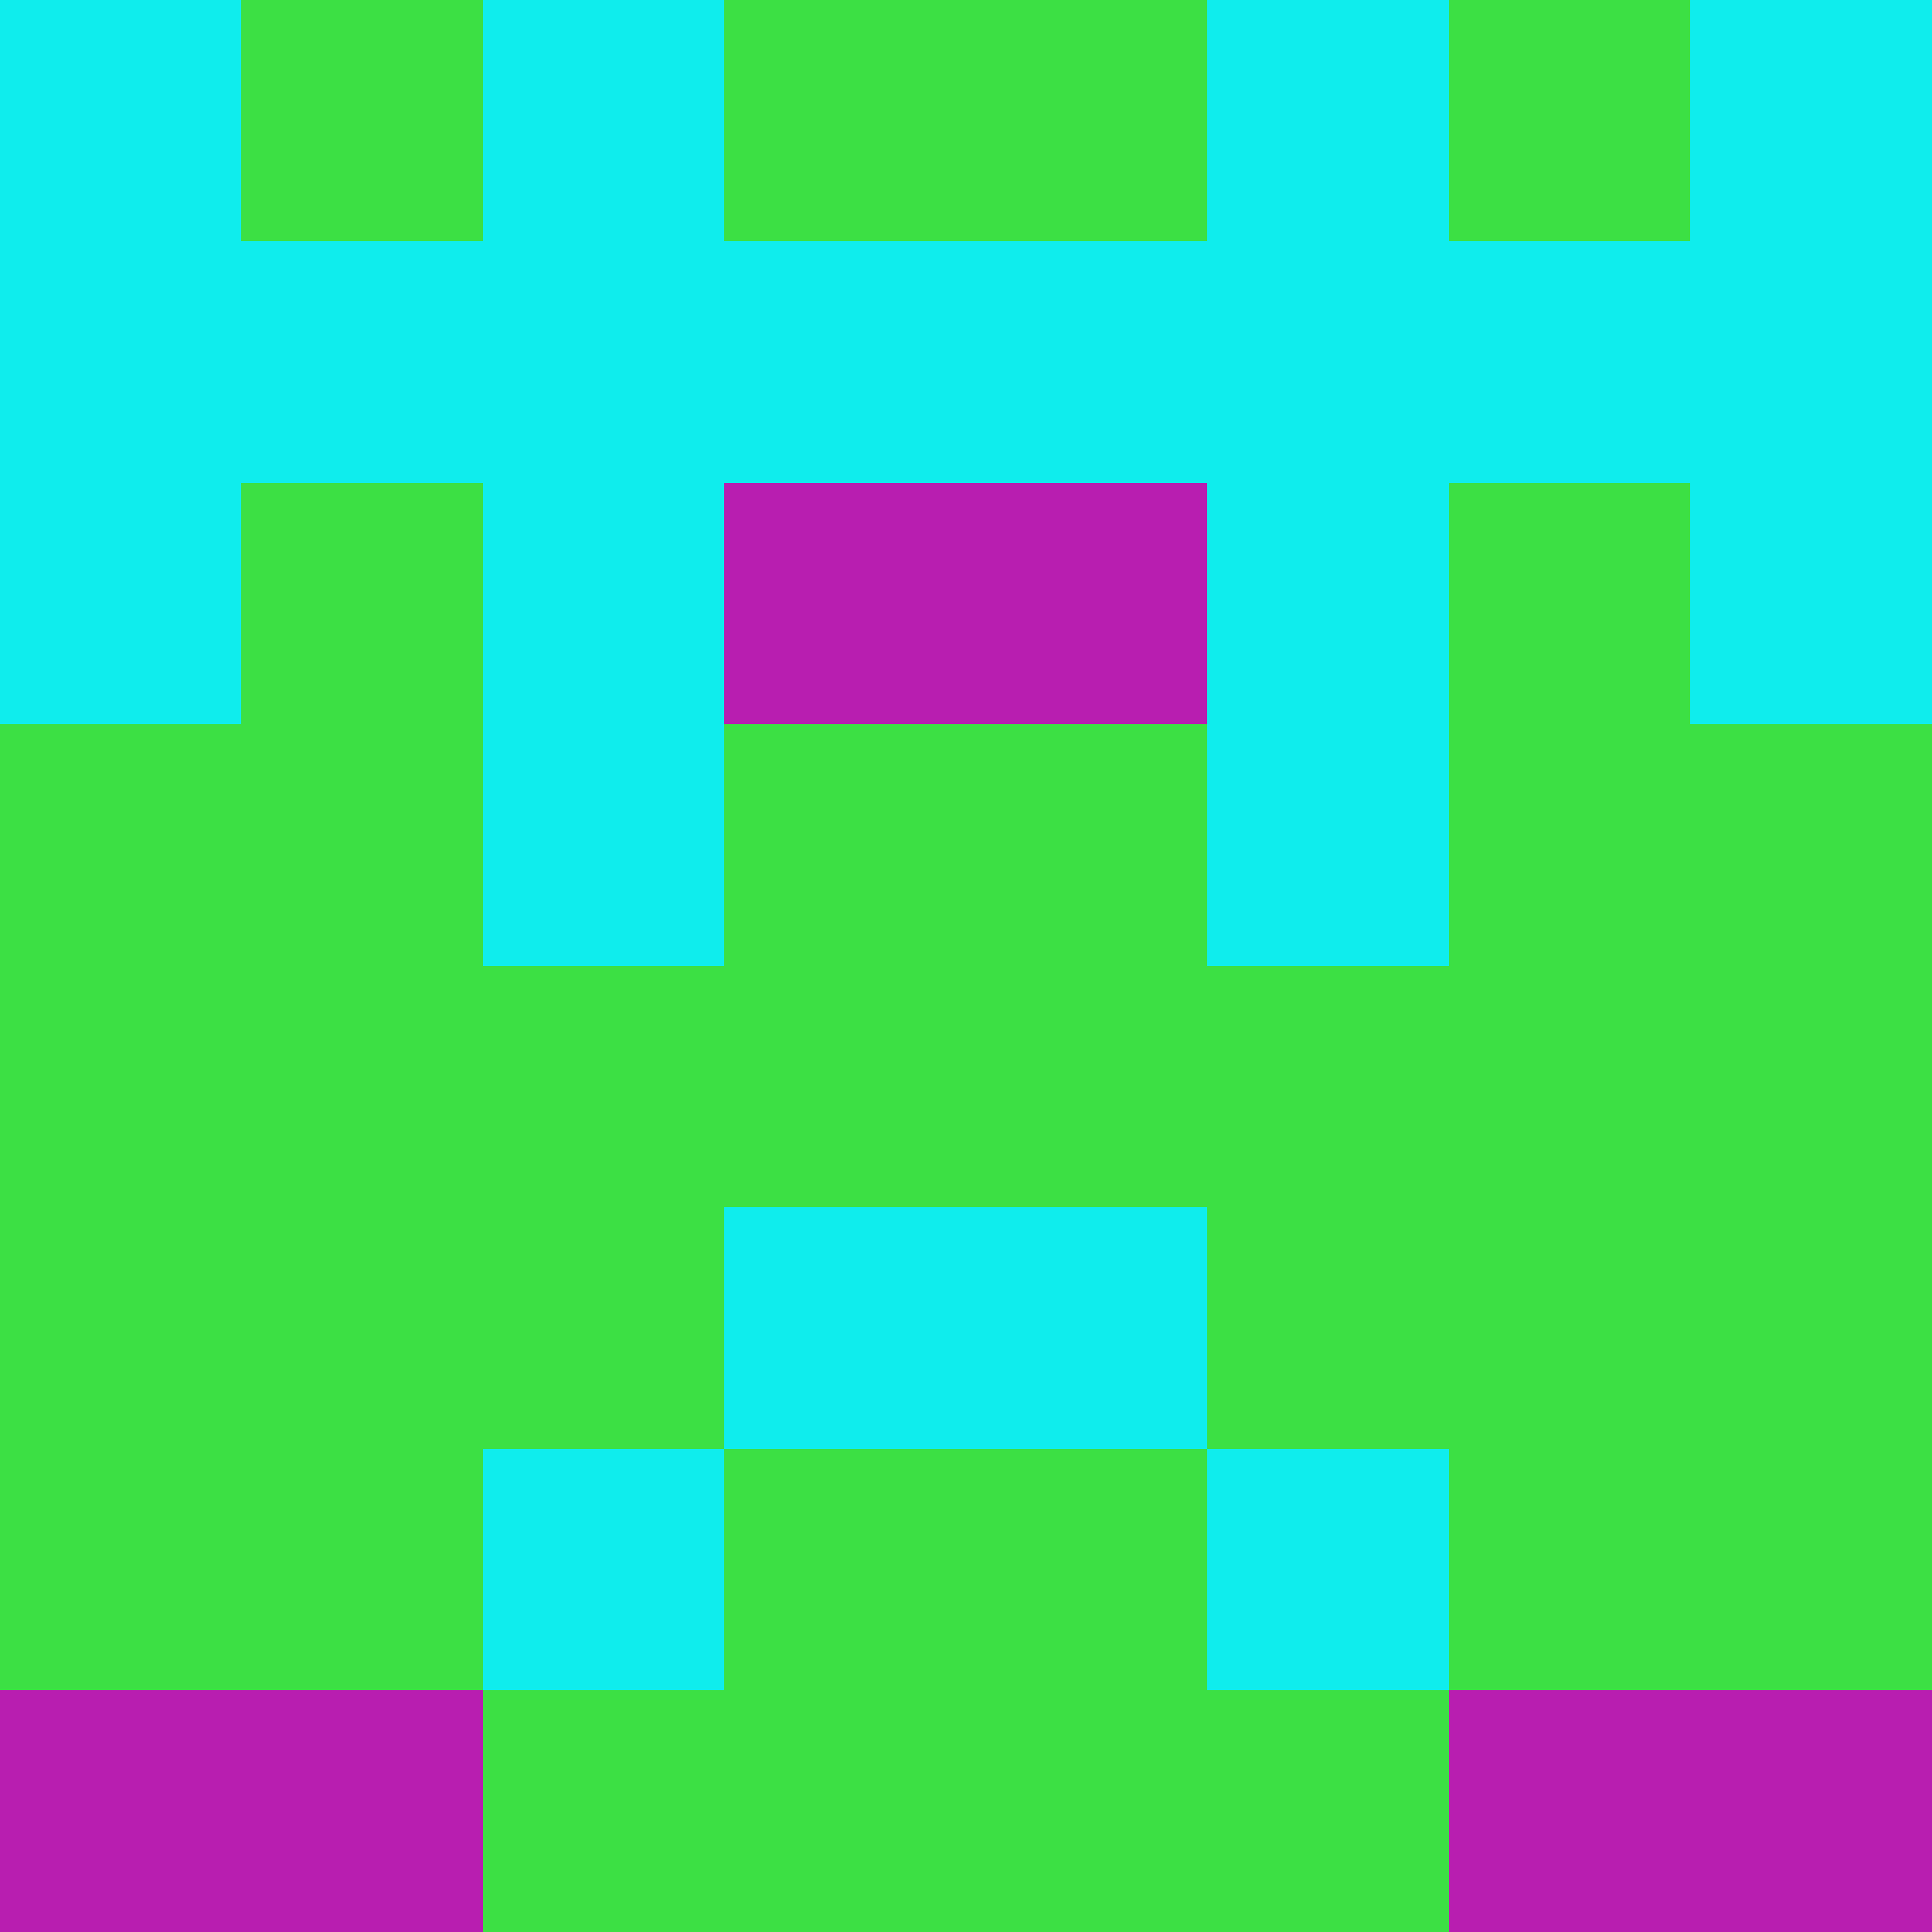
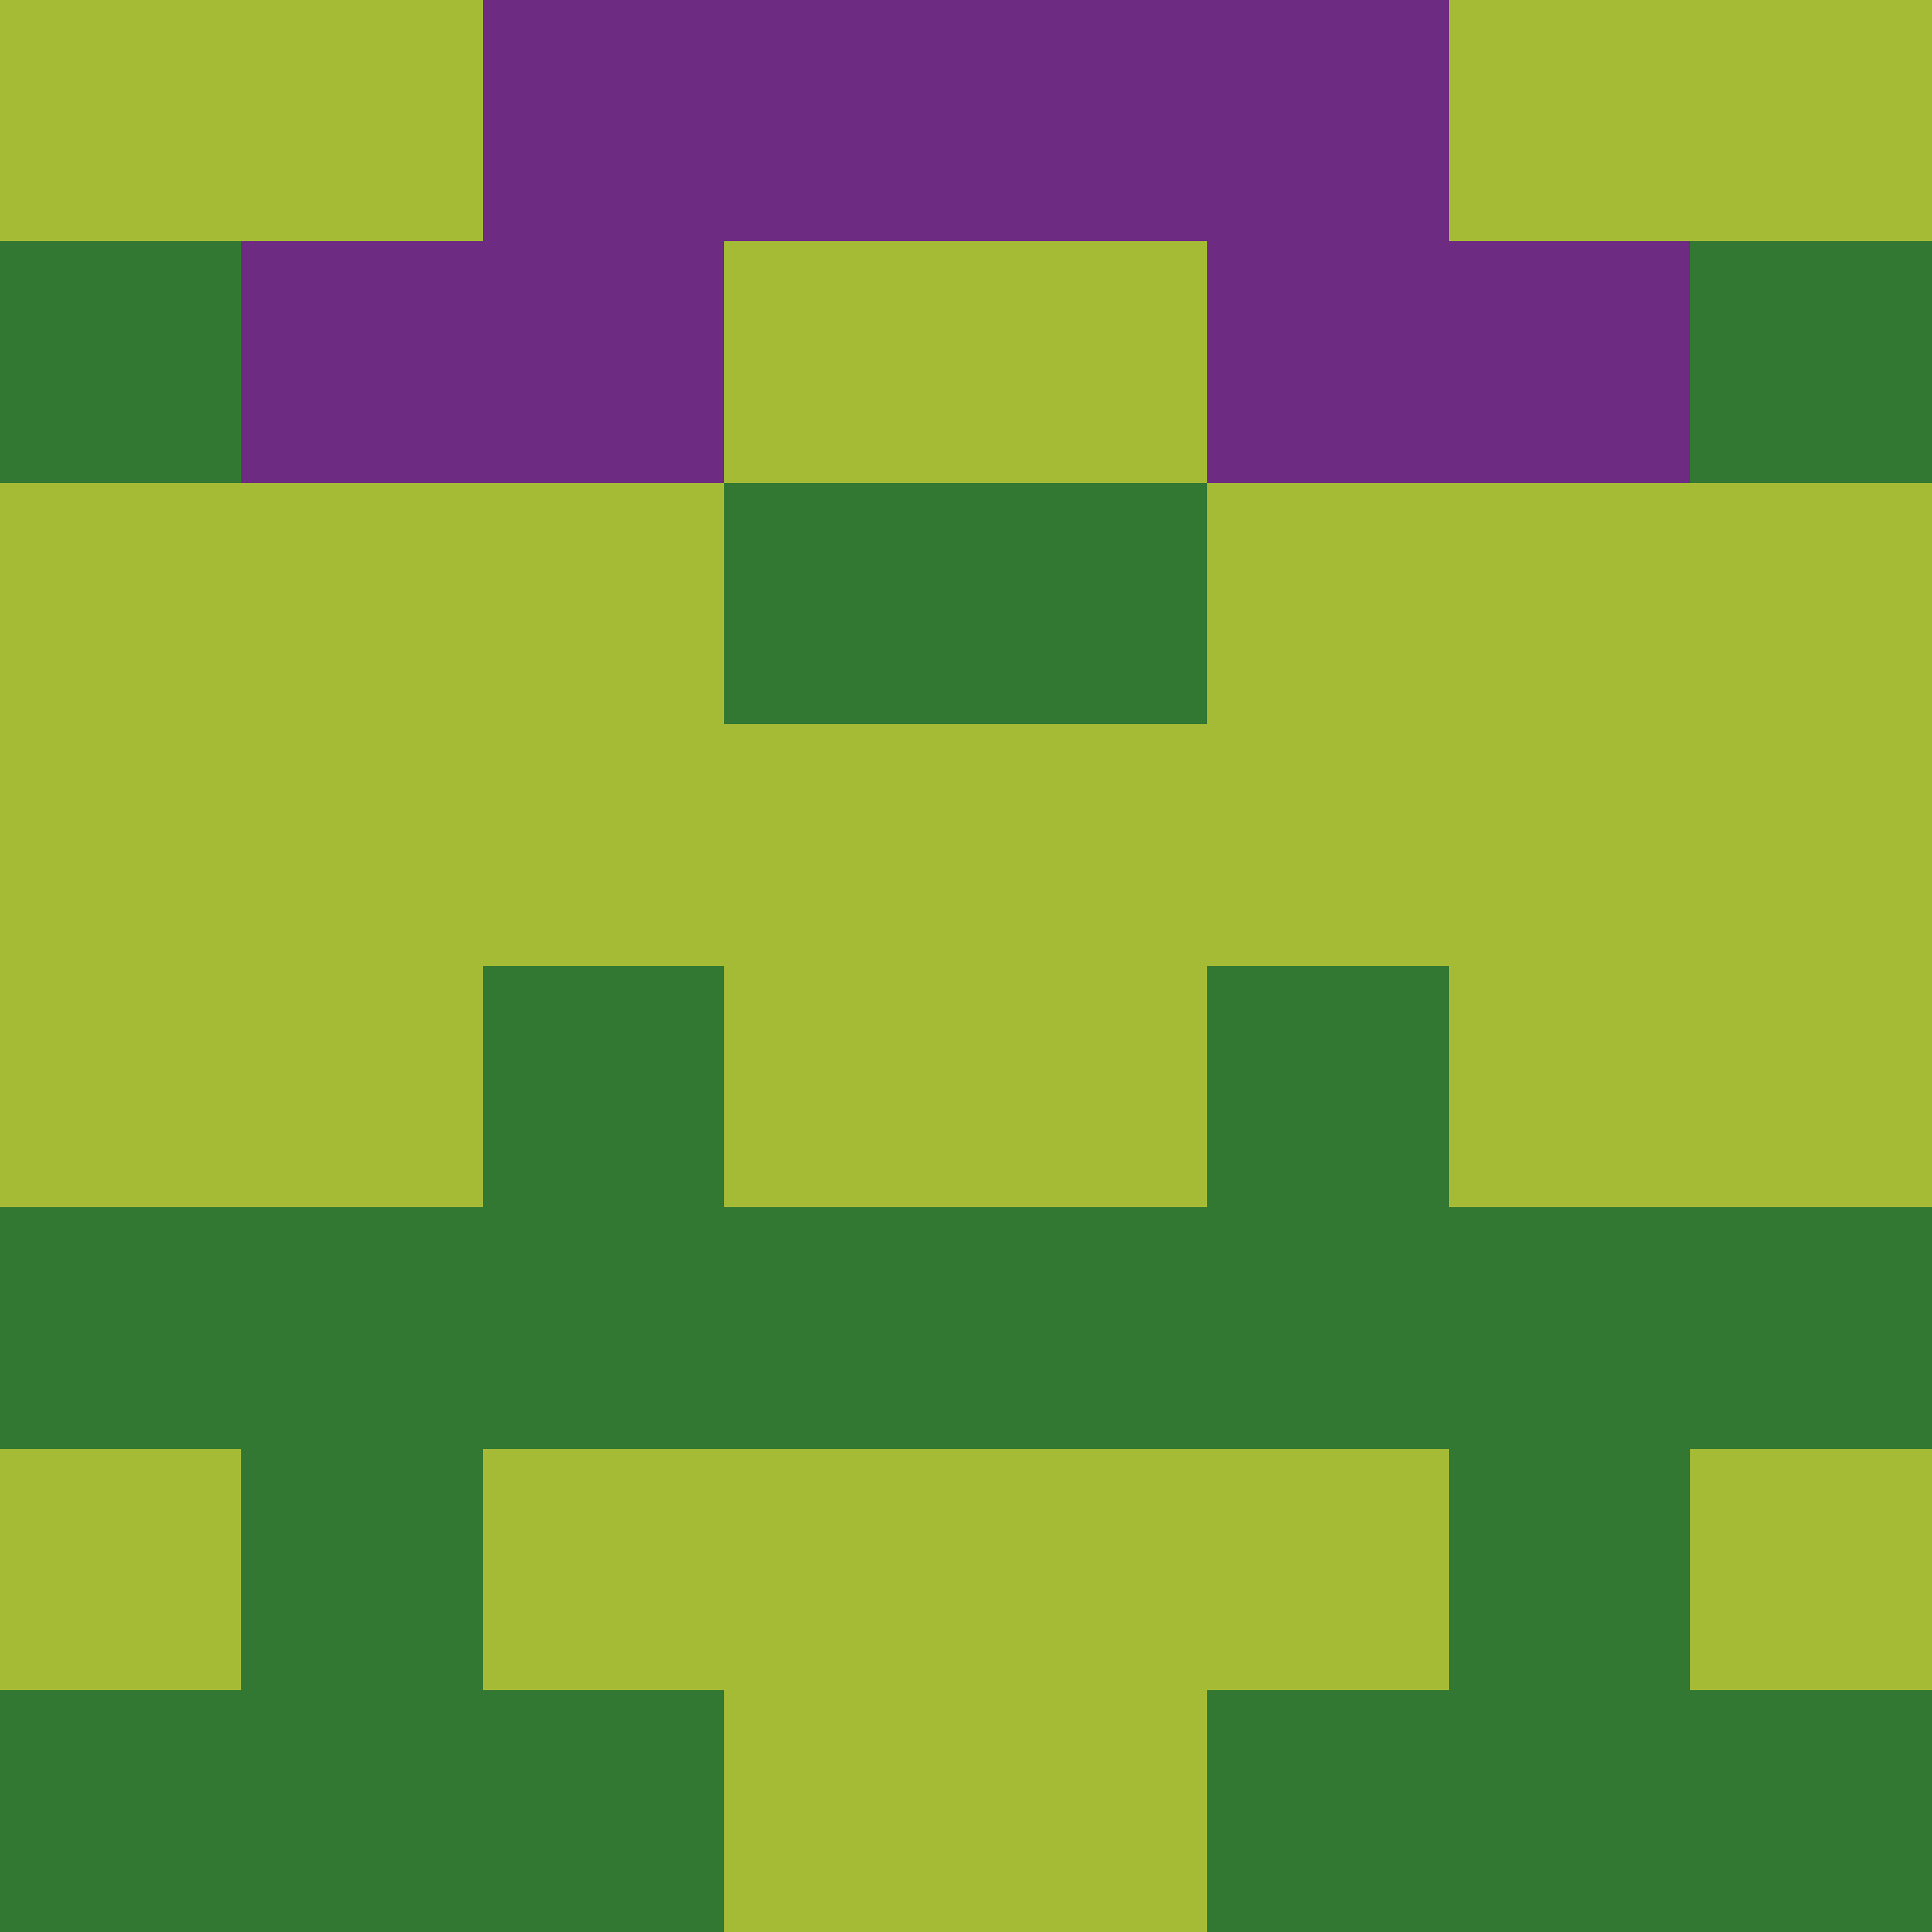
<svg xmlns="http://www.w3.org/2000/svg" viewBox="0 0 8 8" width="64" height="64">
  <g transform="translate(0 0) scale(1)" shape-rendering="crispEdges">
-     <path fill="#0feded" d="M0 0h8v8H0z" />
-     <path fill="#3ce044" d="M1 0h1v1h-1zM3 0h1v1h-1zM4 0h1v1h-1zM6 0h1v1h-1zM1 2h1v1h-1zM6 2h1v1h-1zM0 3h1v1h-1zM1 3h1v1h-1zM3 3h1v1h-1zM4 3h1v1h-1zM6 3h1v1h-1zM7 3h1v1h-1zM0 4h1v1h-1zM1 4h1v1h-1zM2 4h1v1h-1zM3 4h1v1h-1zM4 4h1v1h-1zM5 4h1v1h-1zM6 4h1v1h-1zM7 4h1v1h-1zM0 5h1v1h-1zM1 5h1v1h-1zM2 5h1v1h-1zM5 5h1v1h-1zM6 5h1v1h-1zM7 5h1v1h-1zM0 6h1v1h-1zM1 6h1v1h-1zM3 6h1v1h-1zM4 6h1v1h-1zM6 6h1v1h-1zM7 6h1v1h-1zM2 7h1v1h-1zM3 7h1v1h-1zM4 7h1v1h-1zM5 7h1v1h-1z" />
-     <path fill="#b81eb0" d="M3 2h1v1h-1zM4 2h1v1h-1zM0 7h1v1h-1zM1 7h1v1h-1zM6 7h1v1h-1zM7 7h1v1h-1z" />
+     <path fill="#a5bb36" d="M0 0h8v8H0z" />
+     <path fill="#337832" d="M0 1h1v1h-1zM7 1h1v1h-1zM3 2h1v1h-1zM4 2h1v1h-1zM2 4h1v1h-1zM5 4h1v1h-1zM0 5h1v1h-1zM1 5h1v1h-1zM2 5h1v1h-1zM3 5h1v1h-1zM4 5h1v1h-1zM5 5h1v1h-1zM6 5h1v1h-1zM7 5h1v1h-1zM1 6h1v1h-1zM6 6h1v1h-1zM0 7h1v1h-1zM1 7h1v1h-1zM2 7h1v1h-1zM5 7h1v1h-1zM6 7h1v1h-1zM7 7h1v1h-1z" />
+     <path fill="#6e2b82" d="M2 0h1v1h-1zM3 0h1v1h-1zM4 0h1v1h-1zM5 0h1v1h-1zM1 1h1v1h-1zM2 1h1v1h-1zM5 1h1v1h-1zM6 1h1v1h-1z" />
  </g>
</svg>
